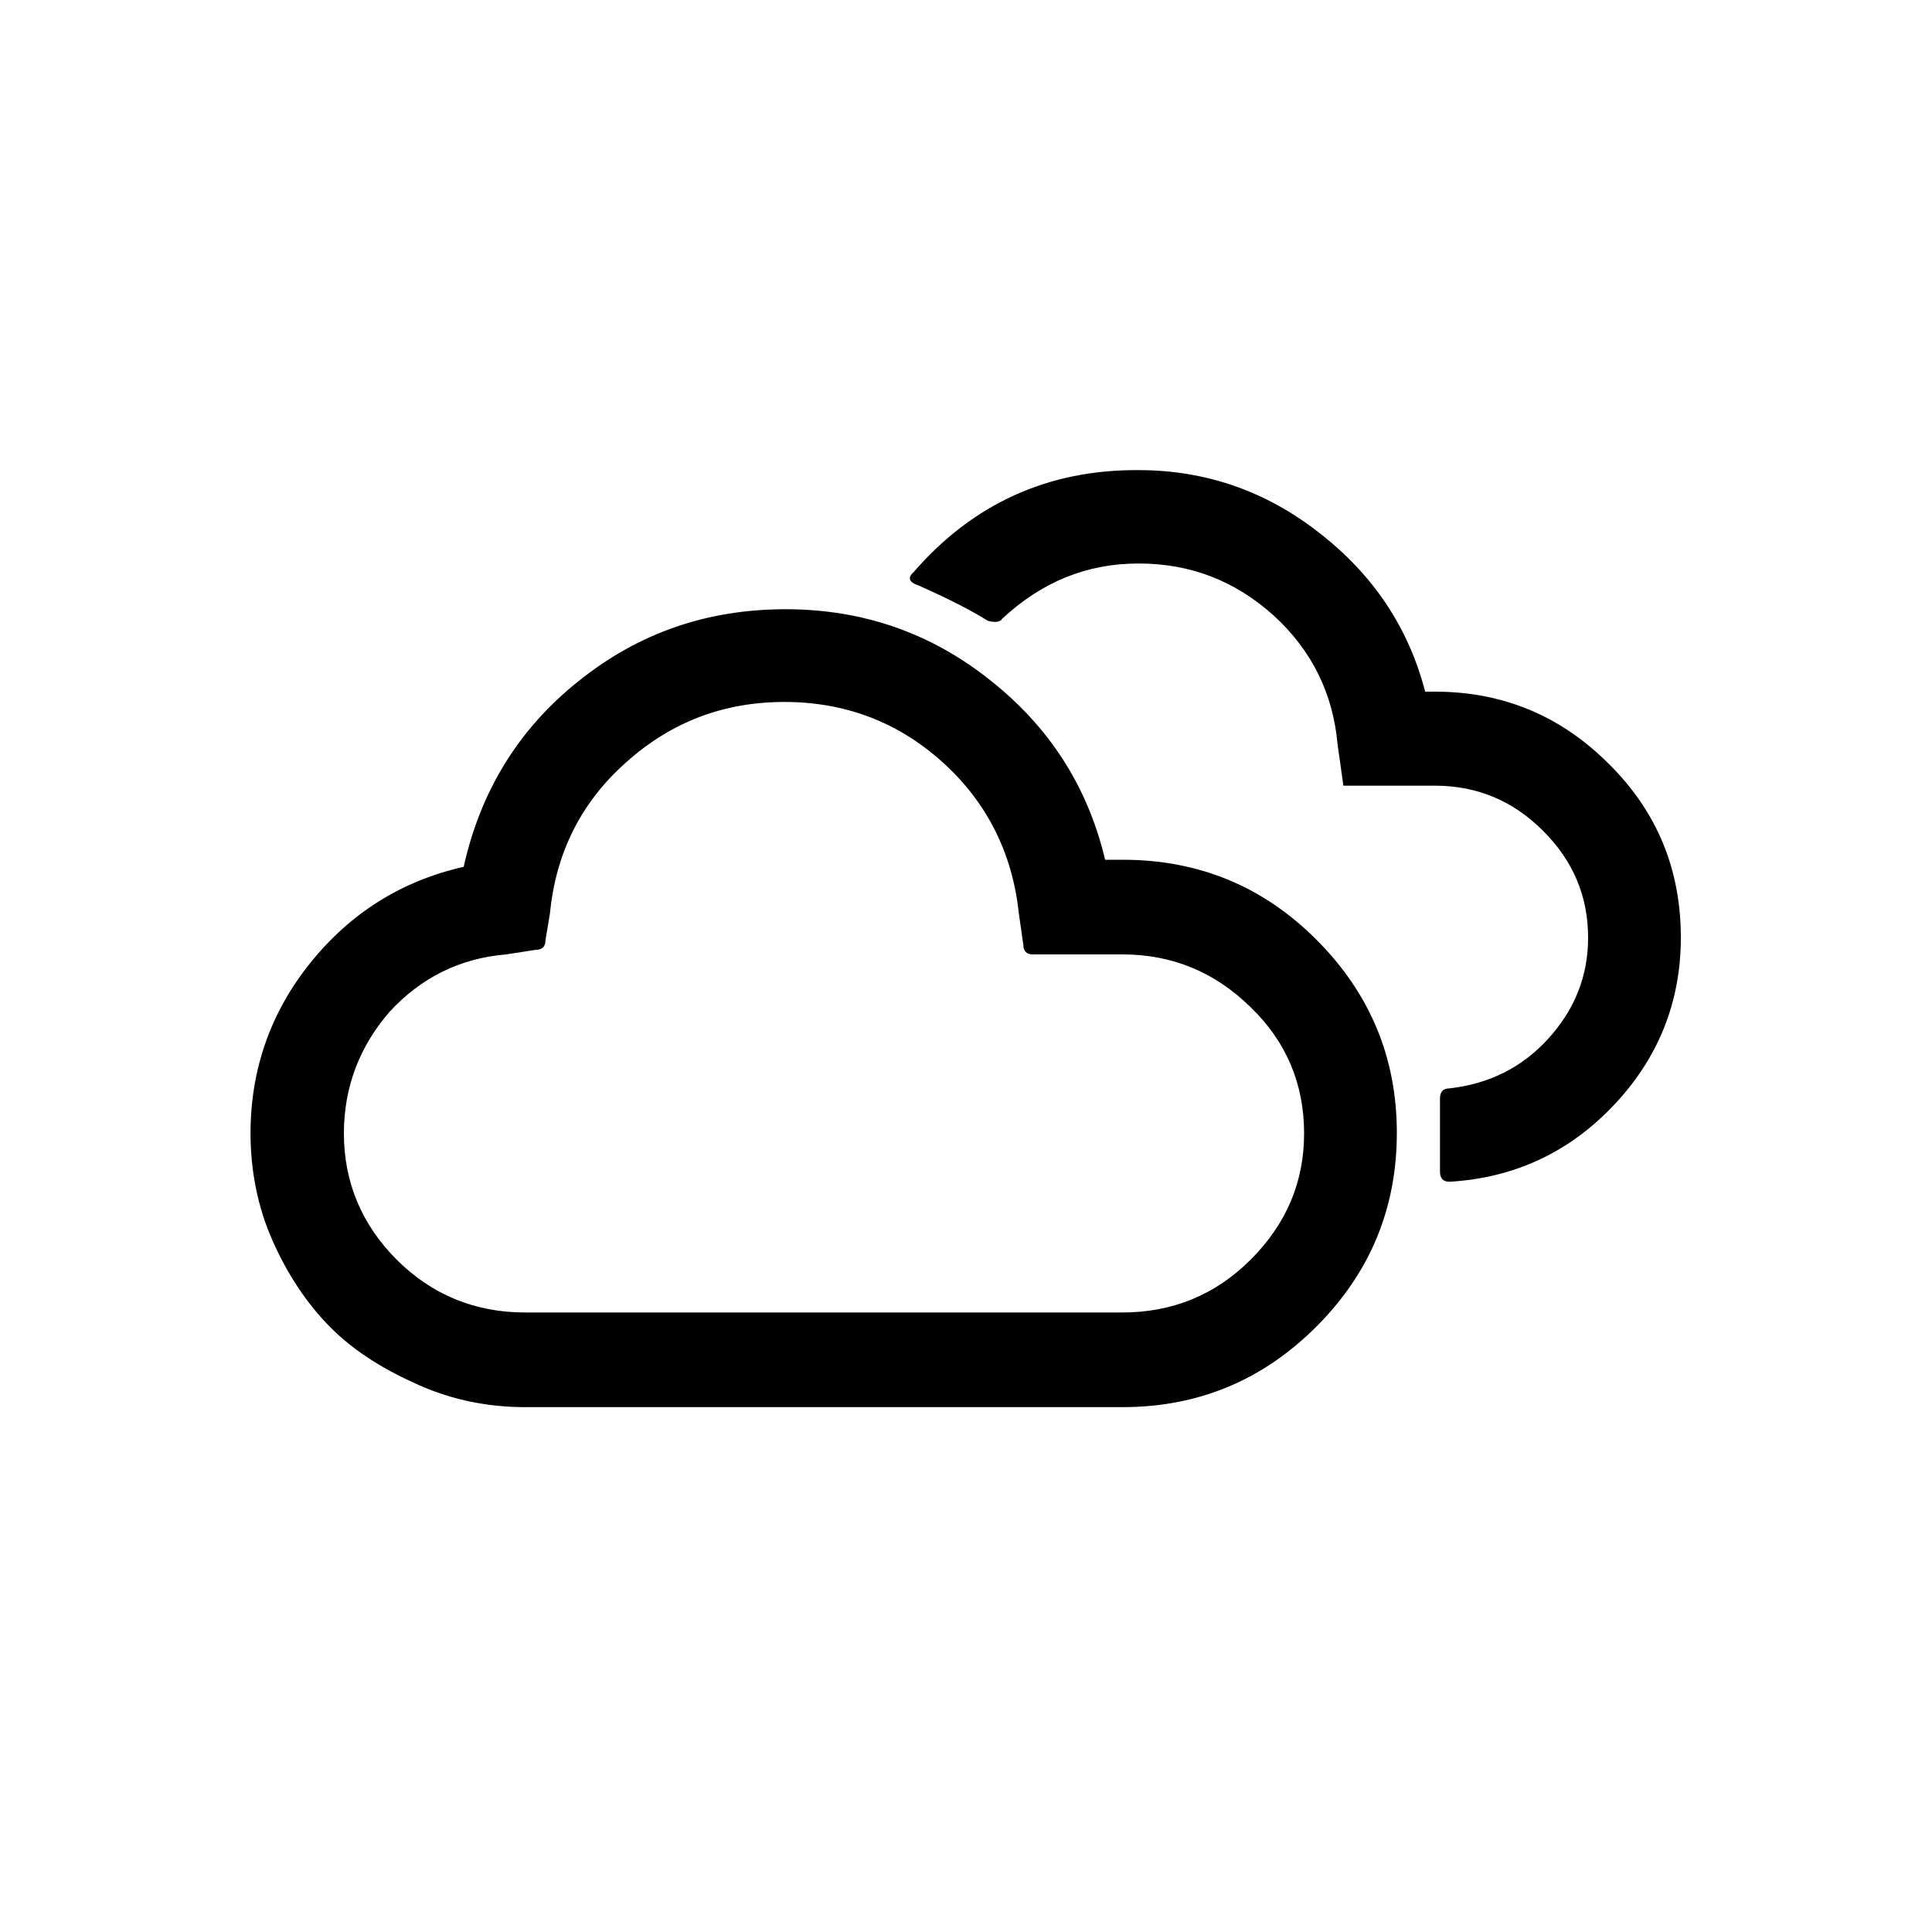
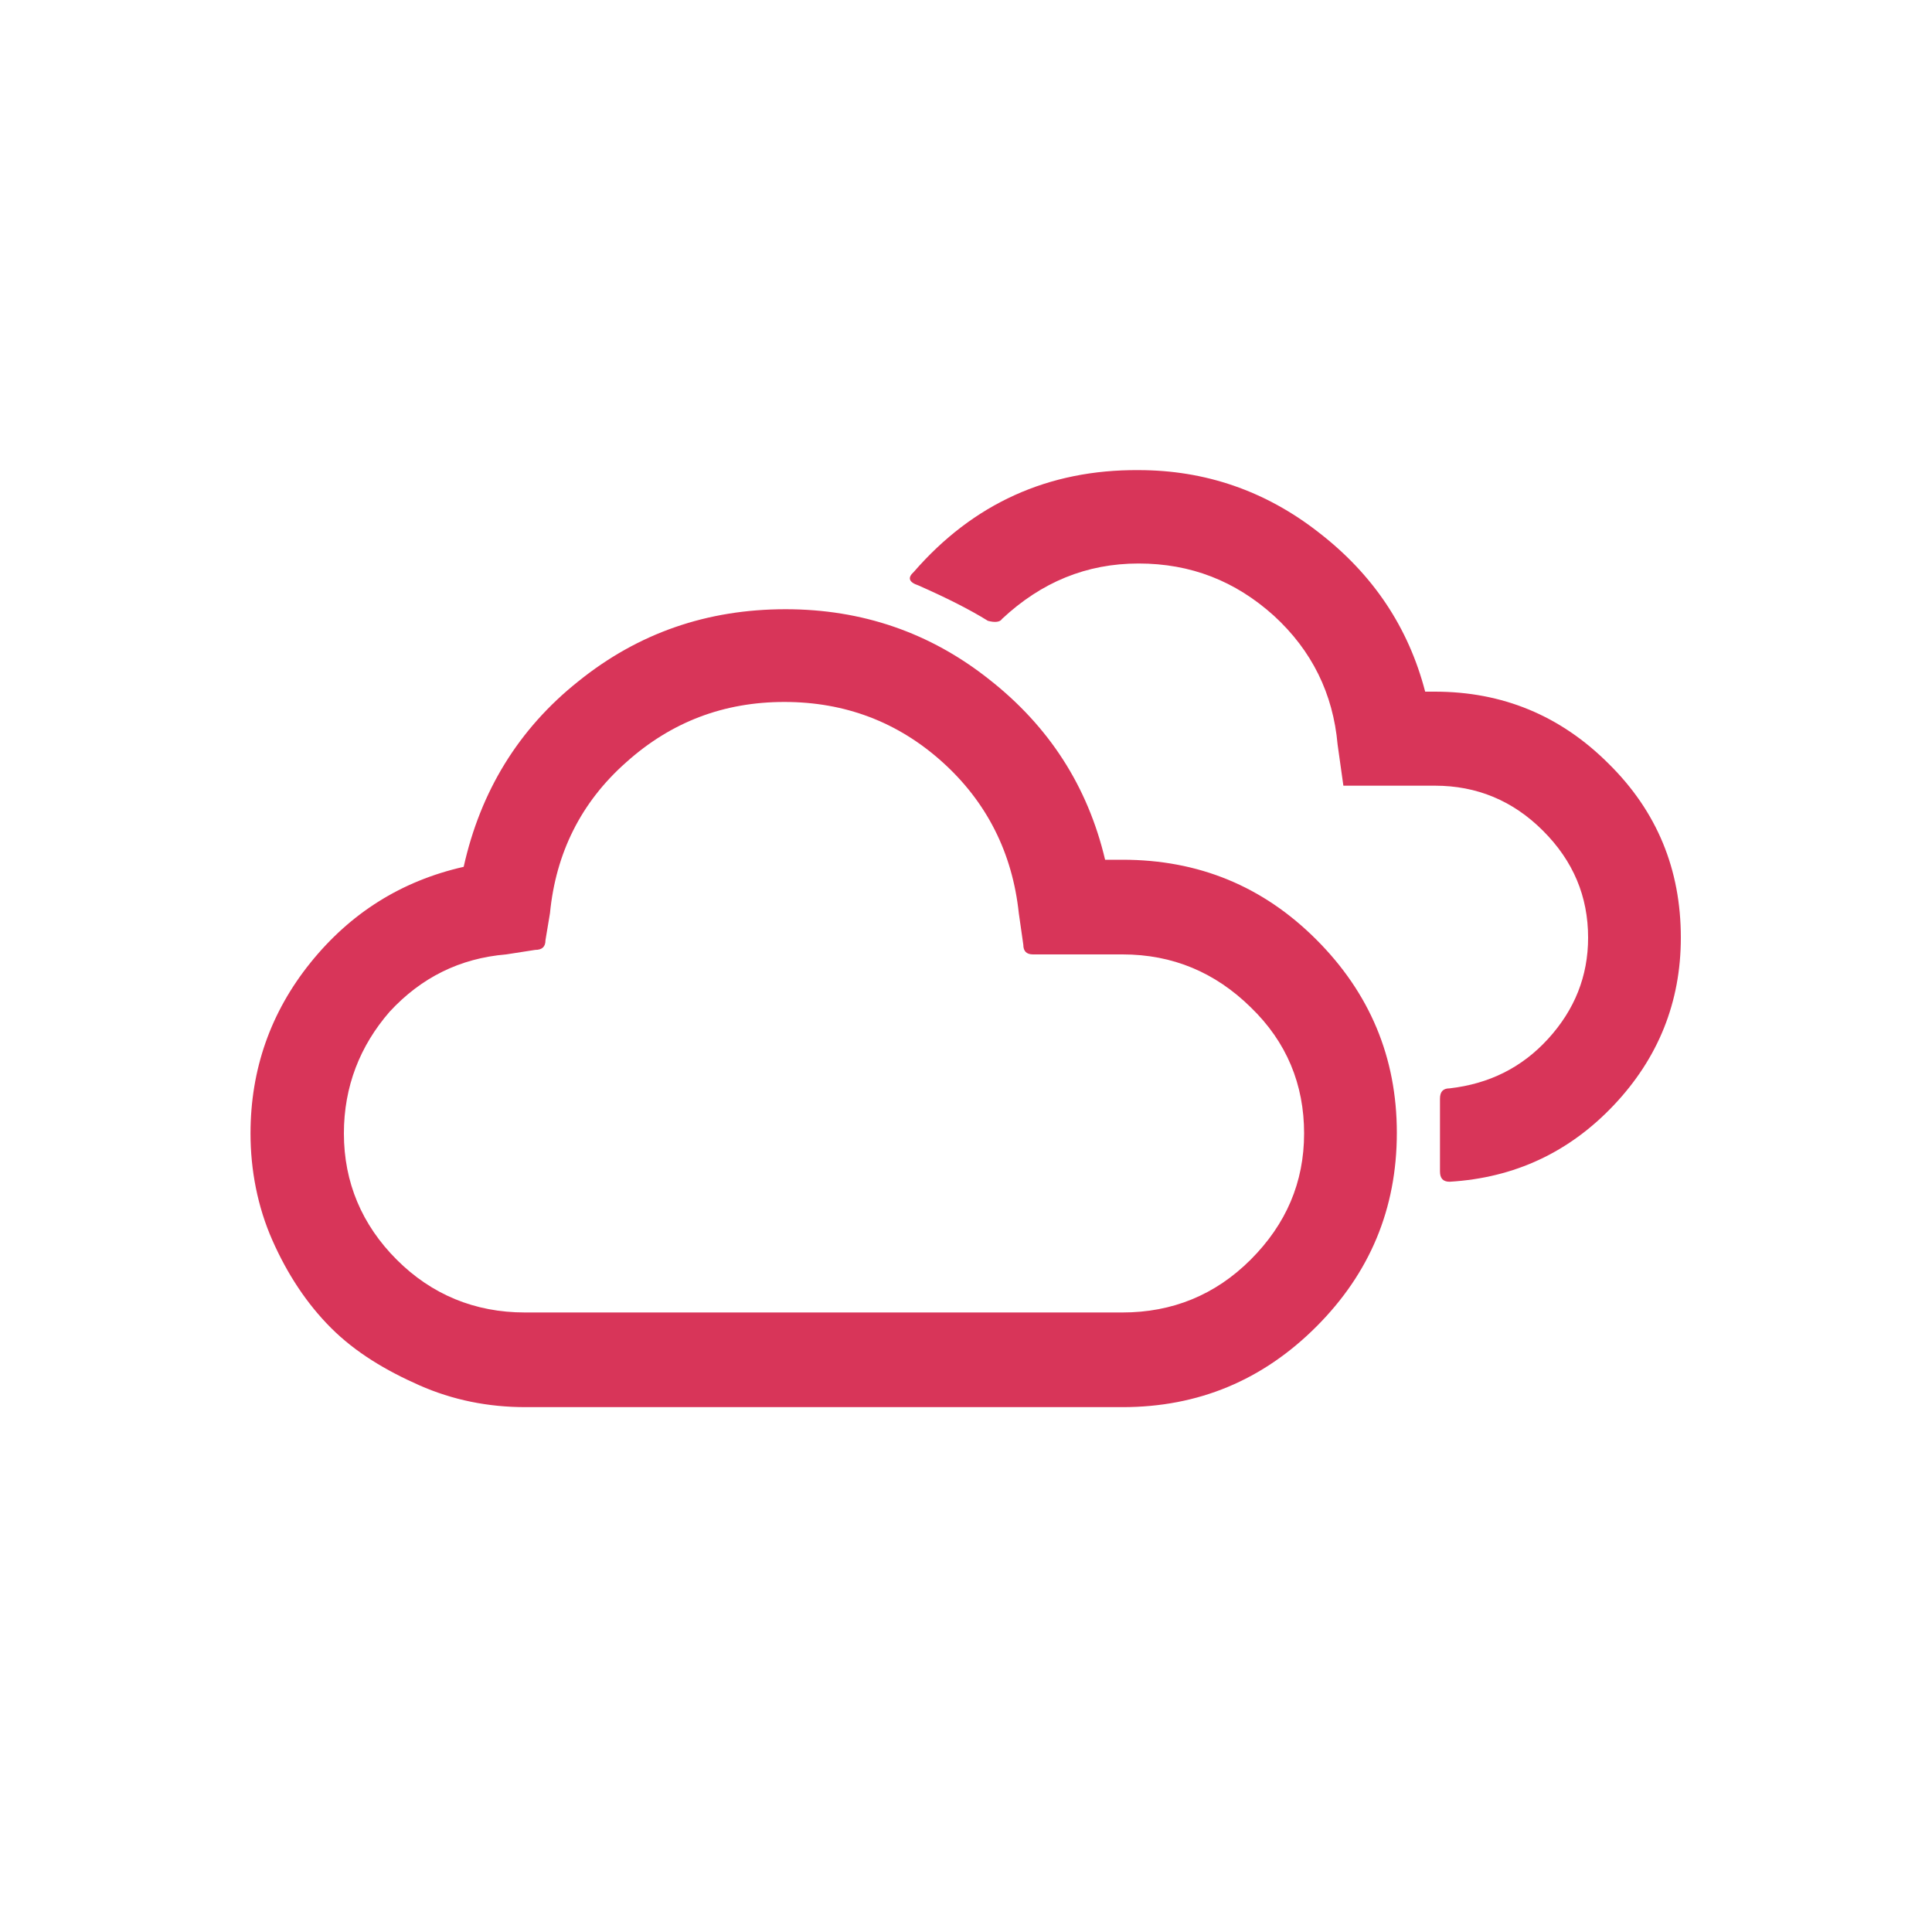
<svg xmlns="http://www.w3.org/2000/svg" version="1.1" id="Layer_1" x="0px" y="0px" viewBox="0 0 30 30" style="enable-background:new 0 0 30 30;" xml:space="preserve">
-   <path d="M3.89,17.6c0-0.99,0.31-1.88,0.93-2.65s1.41-1.27,2.38-1.49c0.26-1.17,0.85-2.14,1.78-2.88c0.93-0.75,2-1.12,3.22-1.12  c1.18,0,2.24,0.36,3.16,1.09c0.93,0.73,1.53,1.66,1.8,2.8h0.27c1.18,0,2.18,0.41,3.01,1.24s1.25,1.83,1.25,3  c0,1.18-0.42,2.18-1.25,3.01s-1.83,1.25-3.01,1.25H8.16c-0.58,0-1.13-0.11-1.65-0.34S5.52,21,5.14,20.62  c-0.38-0.38-0.68-0.84-0.91-1.36S3.89,18.17,3.89,17.6z M5.34,17.6c0,0.76,0.28,1.42,0.82,1.96s1.21,0.82,1.99,0.82h9.28  c0.77,0,1.44-0.27,1.99-0.82c0.55-0.55,0.83-1.2,0.83-1.96c0-0.76-0.27-1.42-0.83-1.96c-0.55-0.54-1.21-0.82-1.99-0.82h-1.39  c-0.1,0-0.15-0.05-0.15-0.15l-0.07-0.49c-0.1-0.94-0.5-1.73-1.19-2.35s-1.51-0.93-2.45-0.93c-0.94,0-1.76,0.31-2.46,0.94  c-0.7,0.62-1.09,1.41-1.18,2.34l-0.07,0.42c0,0.1-0.05,0.15-0.16,0.15l-0.45,0.07c-0.72,0.06-1.32,0.36-1.81,0.89  C5.59,16.24,5.34,16.87,5.34,17.6z M14.19,8.88c-0.1,0.09-0.08,0.16,0.07,0.21c0.43,0.19,0.79,0.37,1.08,0.55  c0.11,0.03,0.19,0.02,0.22-0.03c0.61-0.57,1.31-0.86,2.12-0.86c0.81,0,1.5,0.27,2.1,0.81c0.59,0.54,0.92,1.21,0.99,2l0.09,0.64h1.42  c0.65,0,1.21,0.23,1.68,0.7c0.47,0.47,0.7,1.02,0.7,1.66c0,0.6-0.21,1.12-0.62,1.57s-0.92,0.7-1.53,0.77c-0.1,0-0.15,0.05-0.15,0.16  v1.13c0,0.11,0.05,0.16,0.15,0.16c1.01-0.06,1.86-0.46,2.55-1.19s1.04-1.6,1.04-2.6c0-1.06-0.37-1.96-1.12-2.7  c-0.75-0.75-1.65-1.12-2.7-1.12h-0.15c-0.26-1-0.81-1.82-1.65-2.47c-0.83-0.65-1.77-0.97-2.8-0.97C16.28,7.29,15.11,7.82,14.19,8.88  z" />
+   <path fill="#d83559" d="M3.89,17.6c0-0.99,0.31-1.88,0.93-2.65s1.41-1.27,2.38-1.49c0.26-1.17,0.85-2.14,1.78-2.88c0.93-0.75,2-1.12,3.22-1.12  c1.18,0,2.24,0.36,3.16,1.09c0.93,0.73,1.53,1.66,1.8,2.8h0.27c1.18,0,2.18,0.41,3.01,1.24s1.25,1.83,1.25,3  c0,1.18-0.42,2.18-1.25,3.01s-1.83,1.25-3.01,1.25H8.16c-0.58,0-1.13-0.11-1.65-0.34S5.52,21,5.14,20.62  c-0.38-0.38-0.68-0.84-0.91-1.36S3.89,18.17,3.89,17.6z M5.34,17.6c0,0.76,0.28,1.42,0.82,1.96s1.21,0.82,1.99,0.82h9.28  c0.77,0,1.44-0.27,1.99-0.82c0.55-0.55,0.83-1.2,0.83-1.96c0-0.76-0.27-1.42-0.83-1.96c-0.55-0.54-1.21-0.82-1.99-0.82h-1.39  c-0.1,0-0.15-0.05-0.15-0.15l-0.07-0.49c-0.1-0.94-0.5-1.73-1.19-2.35s-1.51-0.93-2.45-0.93c-0.94,0-1.76,0.31-2.46,0.94  c-0.7,0.62-1.09,1.41-1.18,2.34l-0.07,0.42c0,0.1-0.05,0.15-0.16,0.15l-0.45,0.07c-0.72,0.06-1.32,0.36-1.81,0.89  C5.59,16.24,5.34,16.87,5.34,17.6z M14.19,8.88c-0.1,0.09-0.08,0.16,0.07,0.21c0.43,0.19,0.79,0.37,1.08,0.55  c0.11,0.03,0.19,0.02,0.22-0.03c0.61-0.57,1.31-0.86,2.12-0.86c0.81,0,1.5,0.27,2.1,0.81c0.59,0.54,0.92,1.21,0.99,2l0.09,0.64h1.42  c0.65,0,1.21,0.23,1.68,0.7c0.47,0.47,0.7,1.02,0.7,1.66c0,0.6-0.21,1.12-0.62,1.57s-0.92,0.7-1.53,0.77c-0.1,0-0.15,0.05-0.15,0.16  v1.13c0,0.11,0.05,0.16,0.15,0.16c1.01-0.06,1.86-0.46,2.55-1.19s1.04-1.6,1.04-2.6c0-1.06-0.37-1.96-1.12-2.7  c-0.75-0.75-1.65-1.12-2.7-1.12h-0.15c-0.26-1-0.81-1.82-1.65-2.47c-0.83-0.65-1.77-0.97-2.8-0.97C16.28,7.29,15.11,7.82,14.19,8.88  z" />
</svg>
